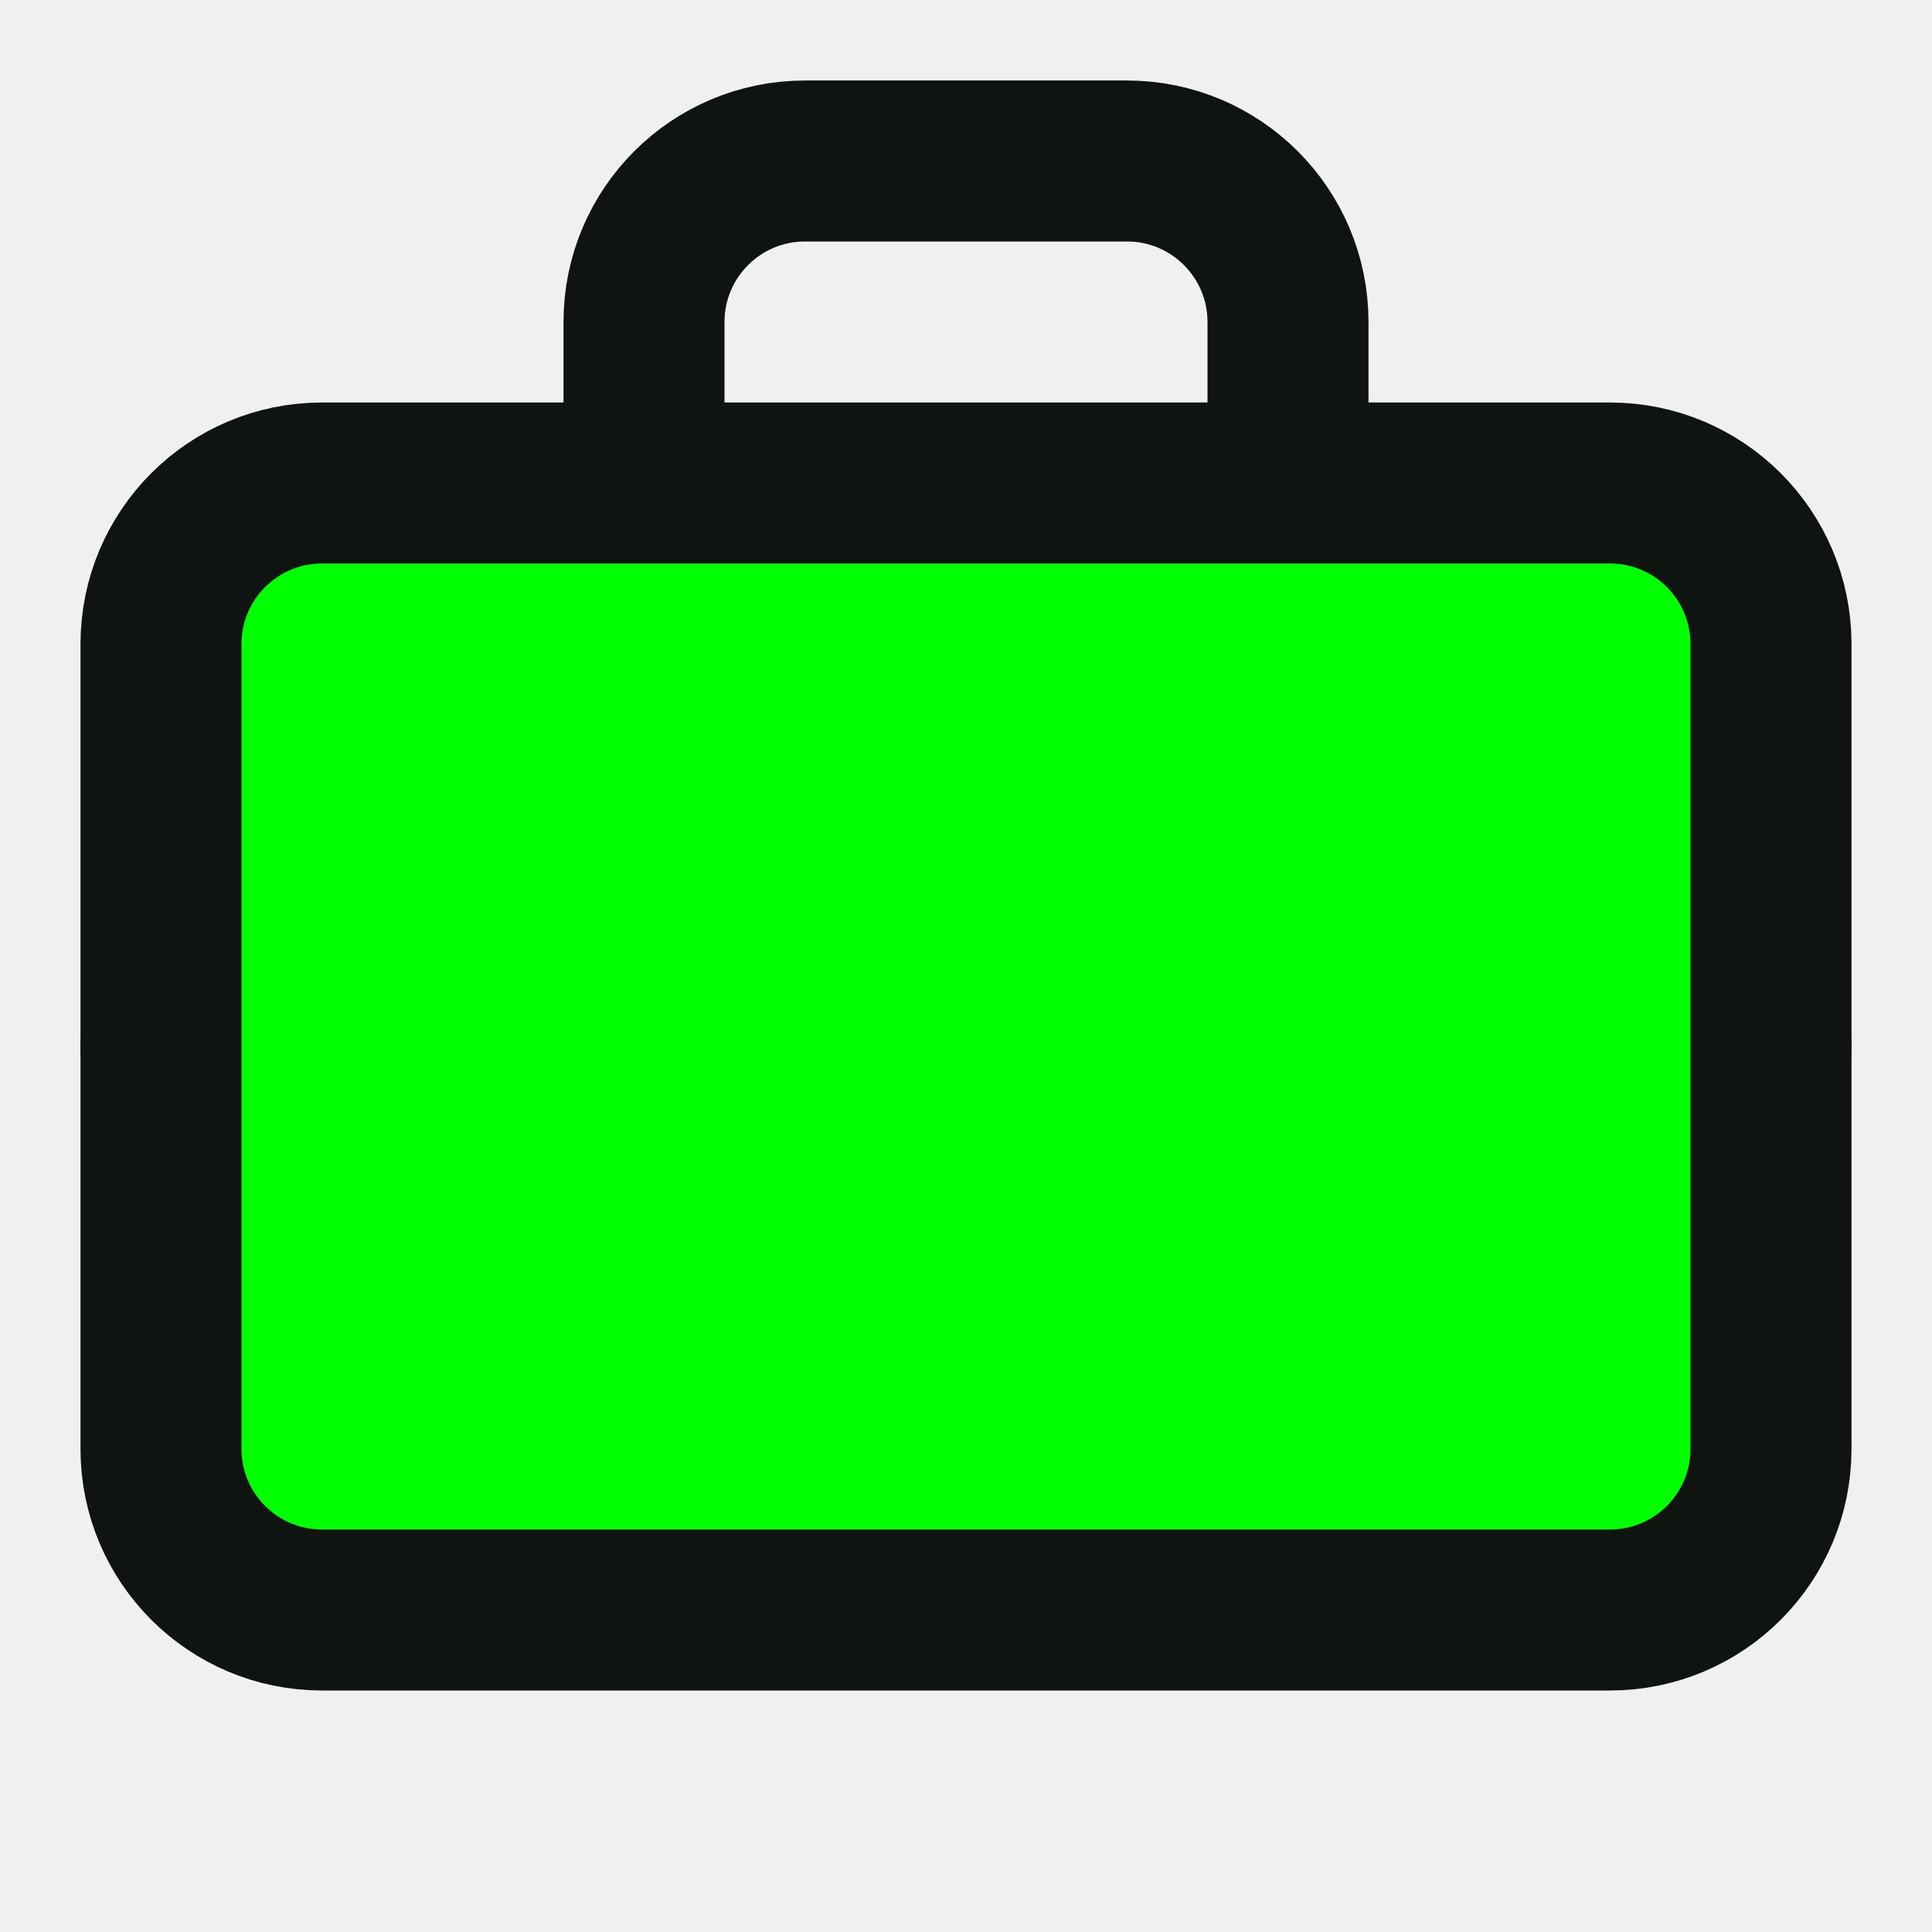
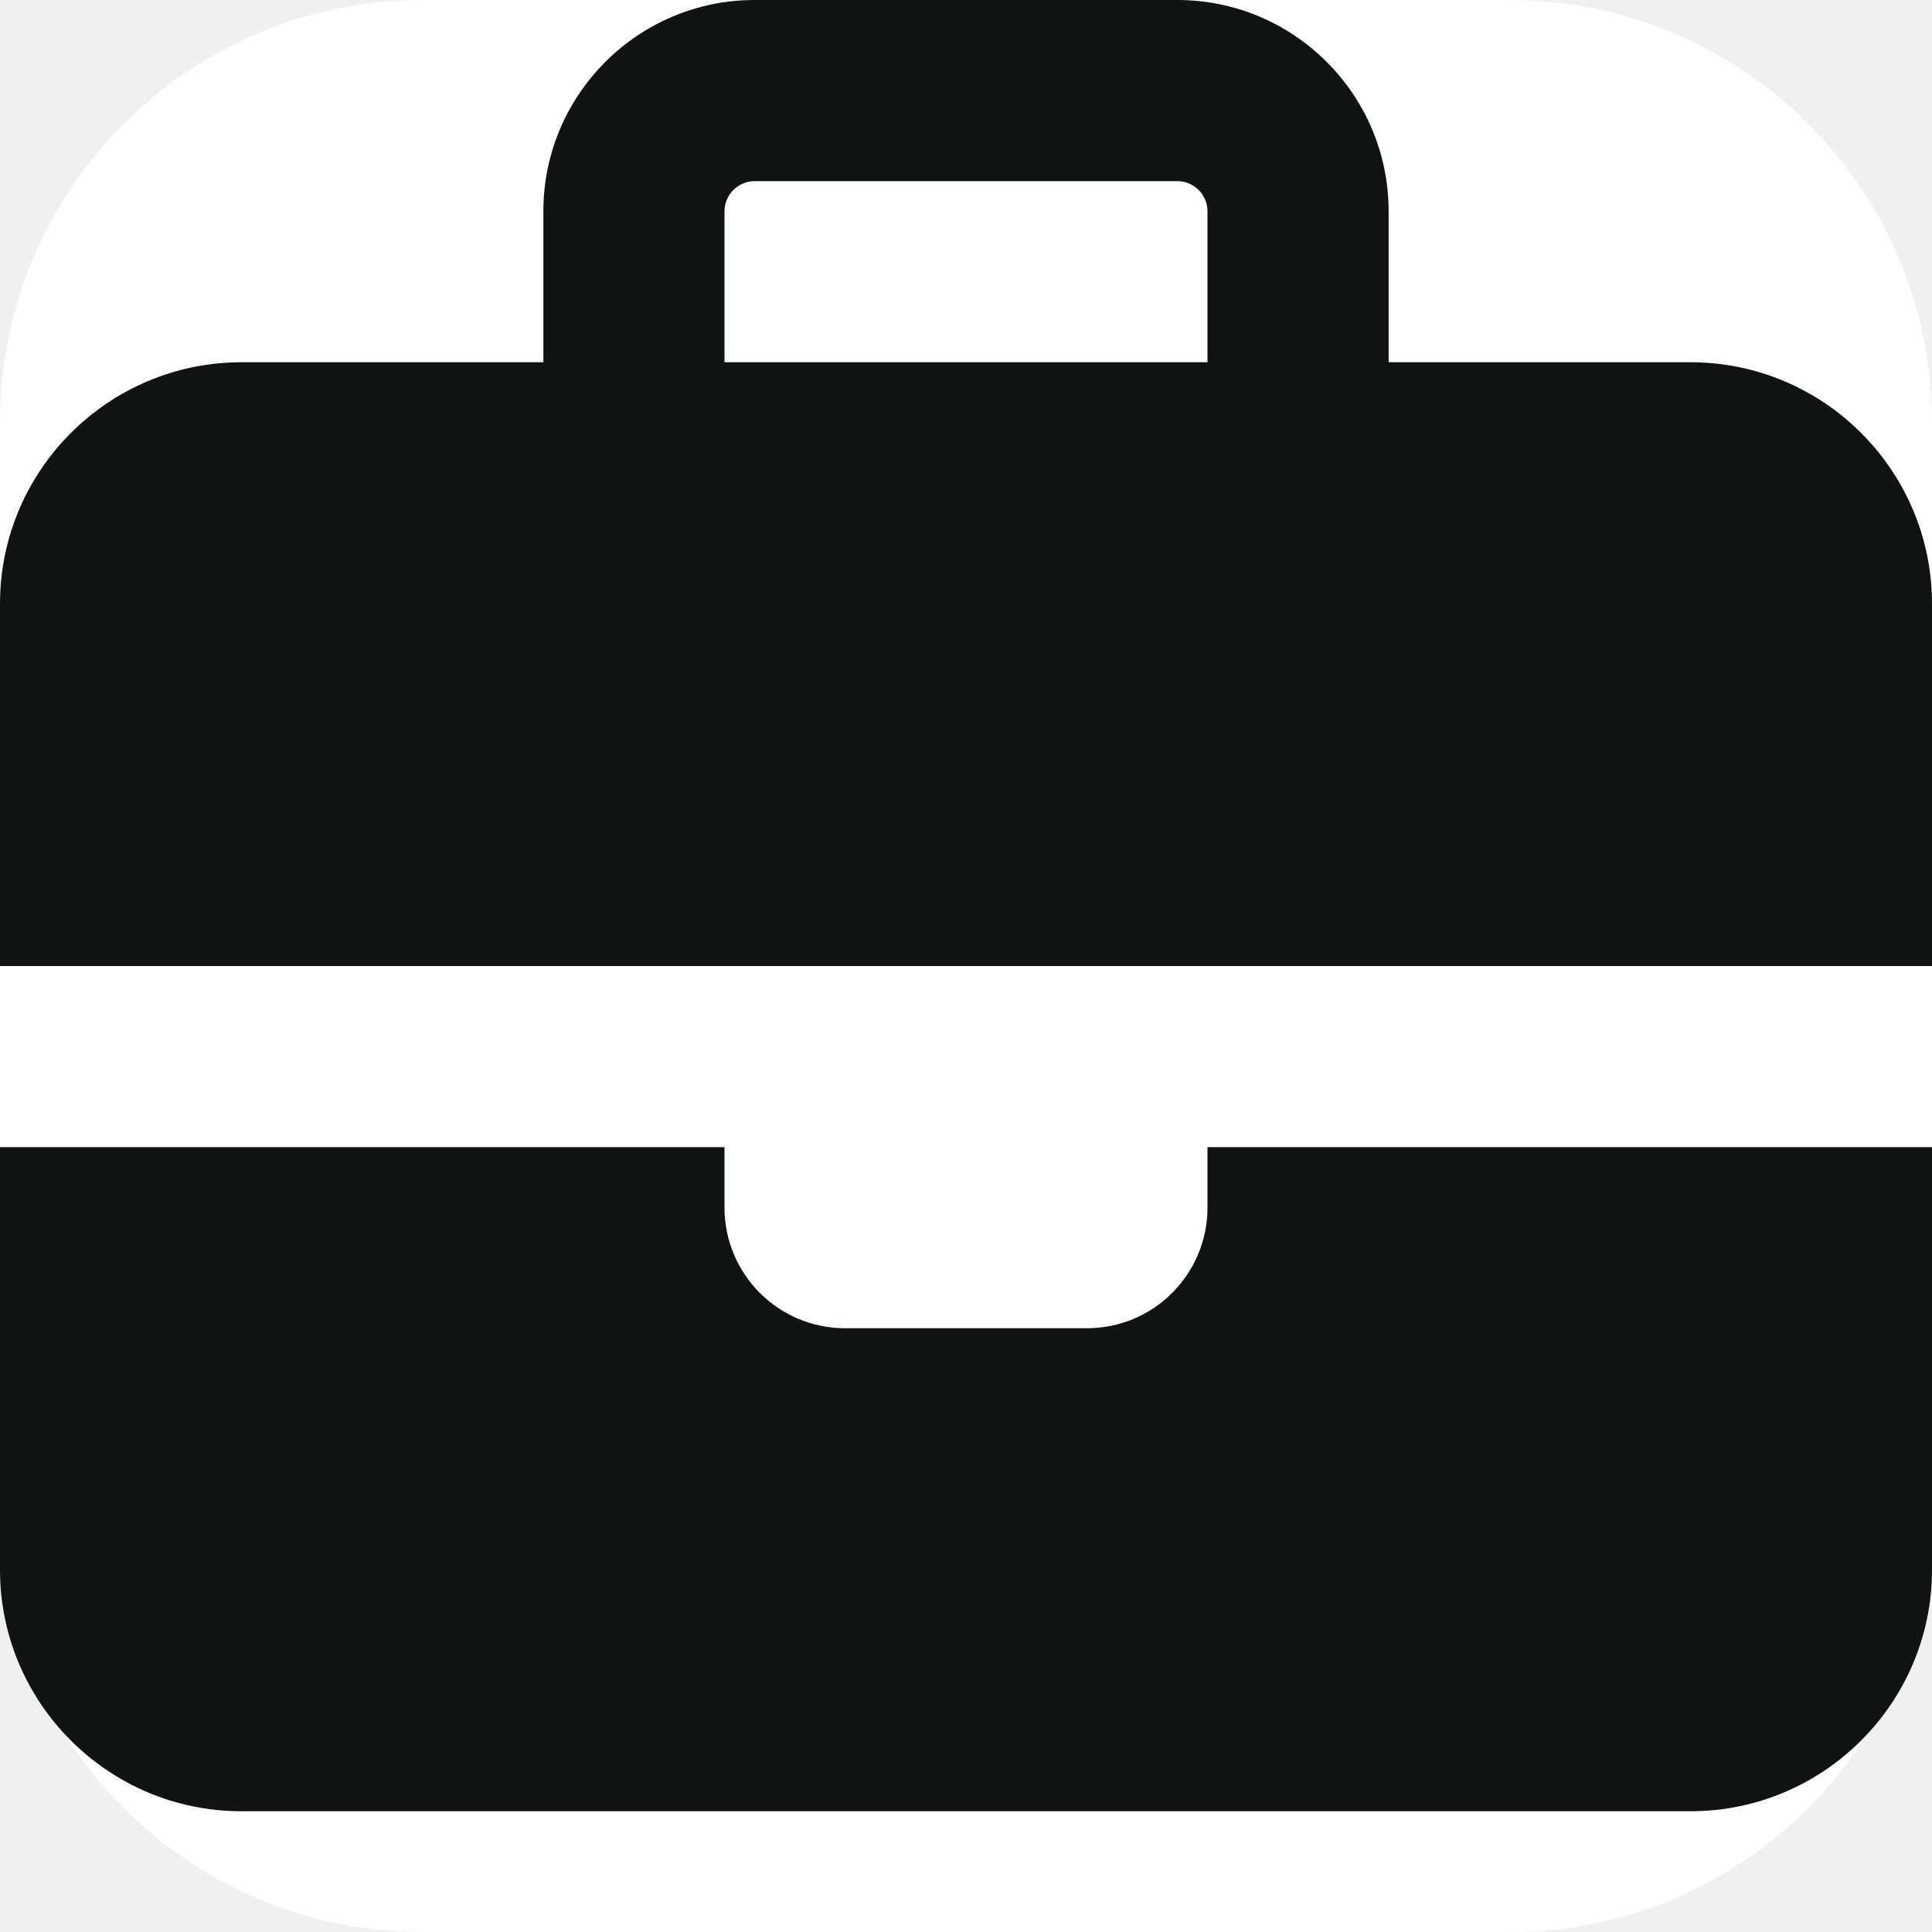
- <svg xmlns="http://www.w3.org/2000/svg" class="lucide lucide-briefcase-business" viewBox="0 0 24 24" role="img" aria-label="SmallBizLoans" fill="none" stroke="#101410" stroke-width="2" stroke-linecap="round" stroke-linejoin="round">
-   <path d="M12 12h.01" />
-   <path d="M16 6V4a2 2 0 0 0-2-2h-4a2 2 0 0 0-2 2v2" />
-   <path d="M22 13a18.15 18.15 0 0 1-20 0" />
-   <rect width="20" height="14" x="2" y="6" rx="2" fill="#00FF00" />
+ <svg xmlns="http://www.w3.org/2000/svg" viewBox="0 0 512 512" role="img" aria-label="SmallBizLoans">
+   <rect width="512" height="512" rx="112" fill="#ffffff" />
+   <path fill="#101410" d="M200 48l112 0c4.4 0 8 3.6 8 8l0 40-128 0 0-40c0-4.4 3.6-8 8-8zm-56 8l0 40-80 0C28.7 96 0 124.7 0 160l0 96 512 0 0-96c0-35.3-28.7-64-64-64l-80 0 0-40c0-30.9-25.1-56-56-56L200 0c-30.9 0-56 25.1-56 56zM512 304l-192 0 0 16c0 17.7-14.3 32-32 32l-64 0c-17.7 0-32-14.3-32-32l0-16-192 0 0 112c0 35.3 28.7 64 64 64l384 0c35.3 0 64-28.7 64-64l0-112z" />
</svg>
